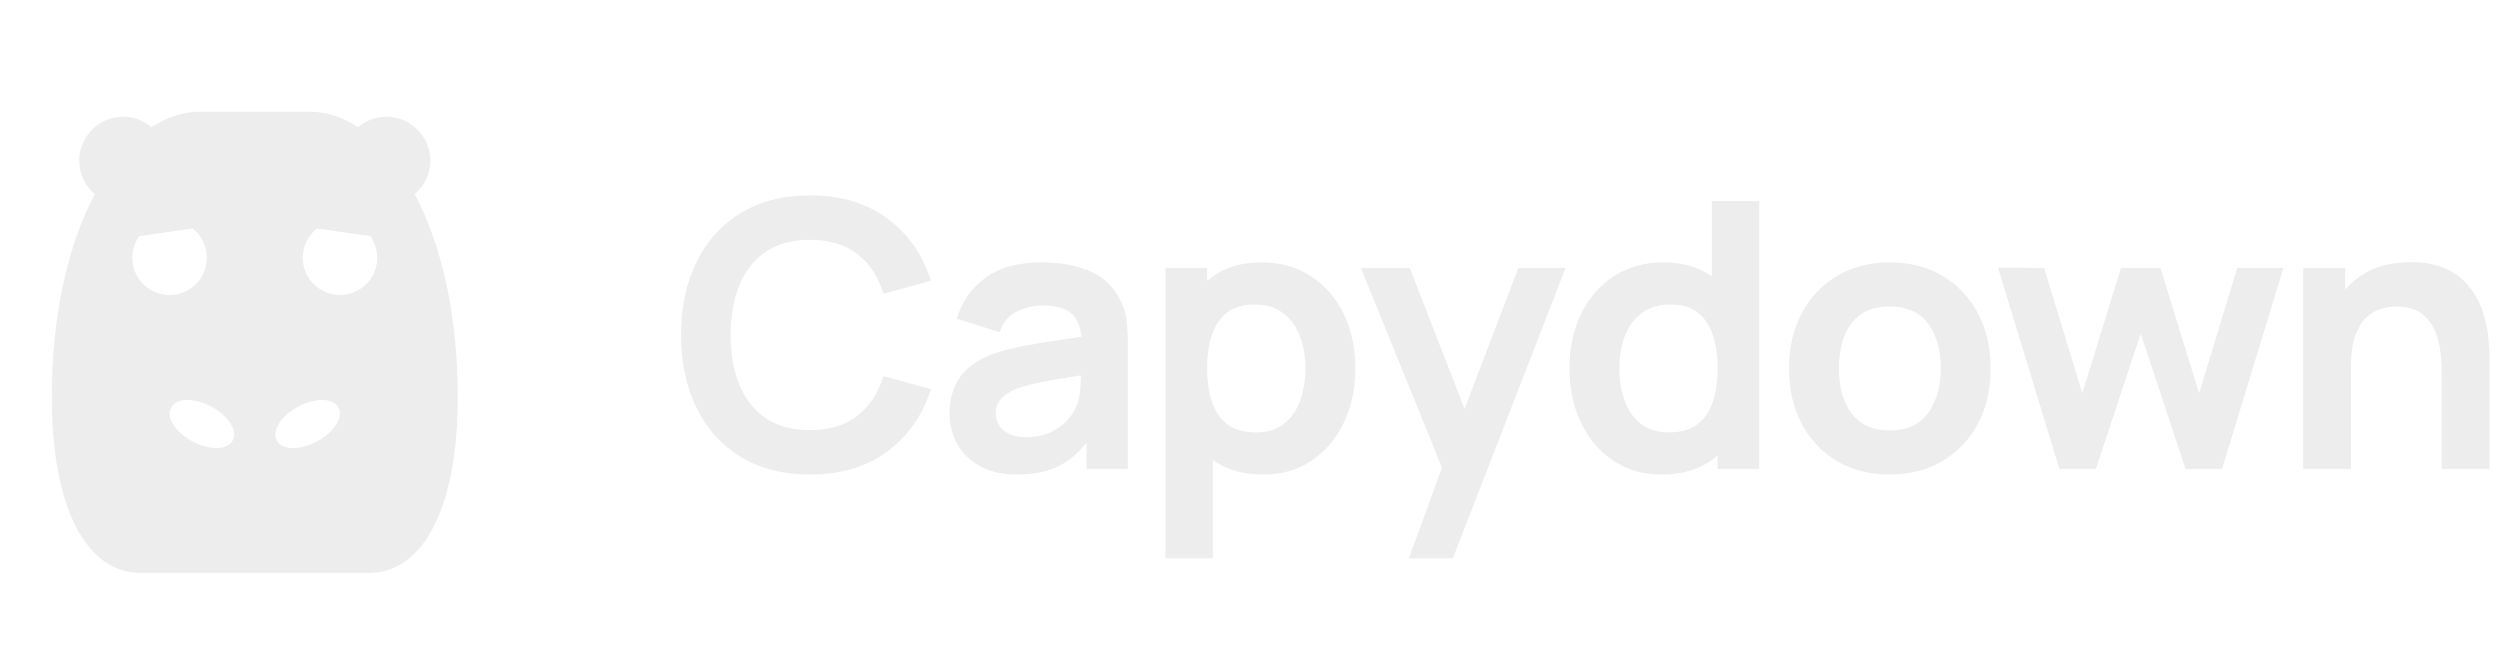
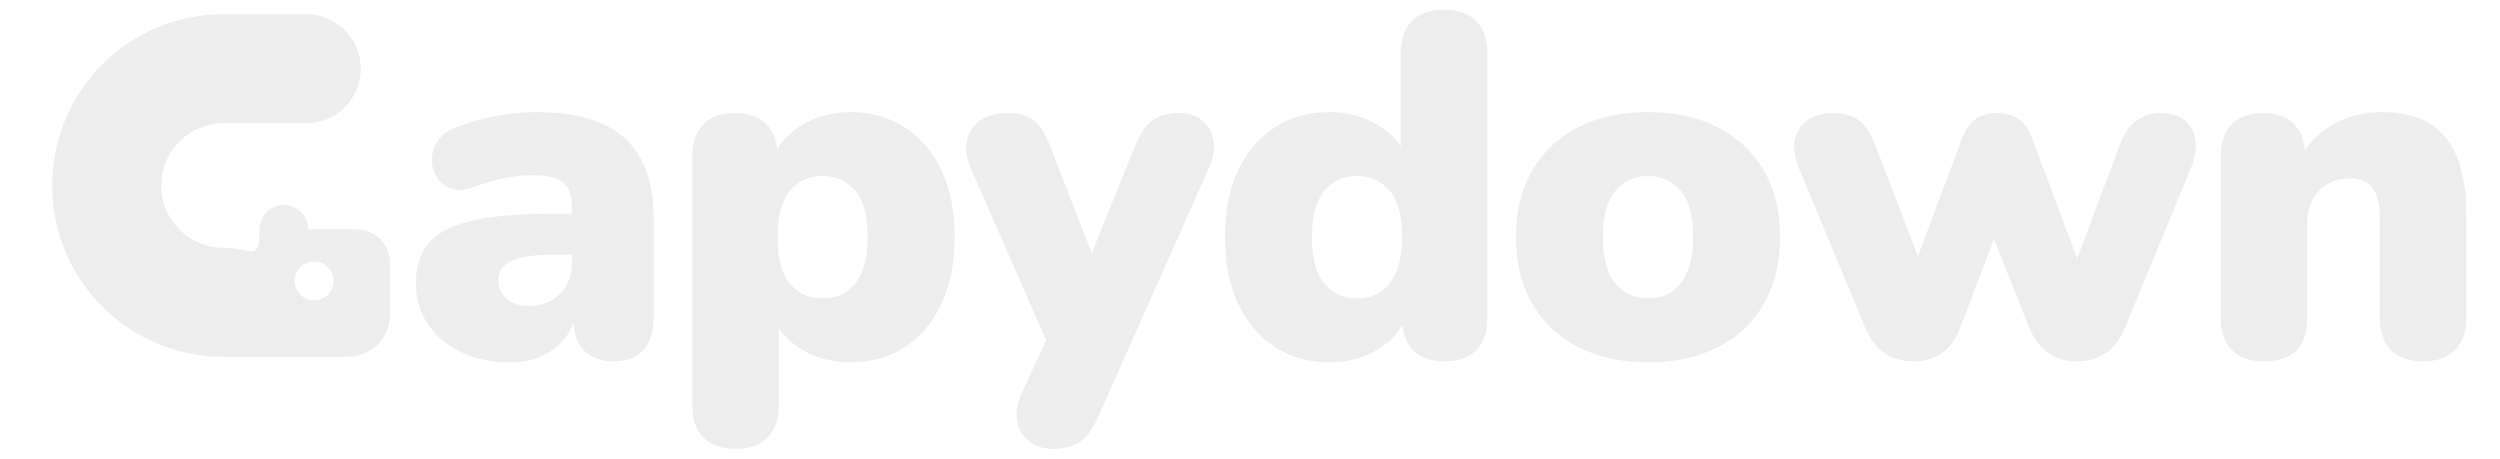
- <svg xmlns="http://www.w3.org/2000/svg" viewBox="0 0 477.68 128" width="477.68" height="128">
-   <g transform="translate(-6.4 11.25) scale(4.59)">
-     <path fill="#EDEDED" fill-rule="evenodd" d="M 9.7 2.2 L 14.3 2.2 C 14.98 2.2 15.65 2.42 16.3 2.84 A 1.65 1.65 0 1 1 18.66 5.63 C 19.74 7.68 20.45 10.56 20.45 14.1 C 20.45 18.63 19.04 21.4 16.75 21.4 L 7.25 21.4 C 4.96 21.4 3.55 18.63 3.55 14.1 C 3.55 10.56 4.26 7.68 5.34 5.63 A 1.65 1.65 0 1 1 7.7 2.84 C 8.35 2.42 9.02 2.2 9.7 2.2 Z M 9.41 7.06 L 7.19 7.38 A 1.55 1.55 0 1 0 9.41 7.06 Z M 14.59 7.06 L 16.81 7.38 A 1.55 1.55 0 1 1 14.59 7.06 Z M 8.52 14.52 A 1.45 0.8 28 1 0 11.08 15.88 A 1.45 0.8 28 1 0 8.52 14.52 Z M 12.92 15.88 A 1.45 0.8 -28 1 0 15.48 14.52 A 1.45 0.8 -28 1 0 12.92 15.88 Z" />
+ <svg xmlns="http://www.w3.org/2000/svg" width="723.7" height="132.8" viewBox="0 10.3 723.7 132.8">
+   <g transform="scale(5.33333)">
+     <path fill="#EDEDED" fill-rule="evenodd" d="M12.132 2.7 L16.624 2.7 A2.959 2.959 0 0 1 16.624 8.618 L12.132 8.618 A3.382 3.382 0 1 0 12.132 15.382 C13.612 15.382 14.087 16.227 14.087 14.378 A1.321 1.321 0 0 1 16.729 14.378 L19.266 14.378 C20.375 14.378 21.168 15.17 21.168 16.28 L21.168 19.028 C21.168 20.349 20.111 21.3 18.79 21.3 L12.132 21.3 A9.3 9.3 0 1 1 12.132 2.7 Z M15.989 17.178 A1.057 1.057 0 1 0 18.103 17.178 A1.057 1.057 0 1 0 15.989 17.178 Z" />
  </g>
-   <g transform="translate(0 0)">
-     <path fill="#EDEDED" transform="translate(0 89.6)" d="M154.77 1.07Q147.09 1.07 141.57 -2.28Q136.05 -5.63 133.1 -11.64Q130.13 -17.65 130.13 -25.6Q130.13 -33.55 133.1 -39.56Q136.05 -45.57 141.57 -48.92Q147.09 -52.27 154.77 -52.27Q163.6 -52.27 169.54 -47.86Q175.48 -43.46 177.88 -35.96L168.8 -33.46Q167.35 -38.33 163.84 -41.05Q160.33 -43.78 154.77 -43.78Q149.72 -43.78 146.36 -41.52Q143 -39.27 141.3 -35.18Q139.61 -31.09 139.61 -25.6Q139.6 -20.11 141.29 -16.02Q142.98 -11.94 146.35 -9.68Q149.72 -7.42 154.77 -7.42Q160.33 -7.42 163.84 -10.17Q167.35 -12.91 168.8 -17.74L177.88 -15.24Q175.48 -7.74 169.54 -3.34Q163.6 1.07 154.77 1.07ZM194.29 1.07Q190.13 1.07 187.26 -0.52Q184.39 -2.09 182.92 -4.74Q181.44 -7.37 181.44 -10.55Q181.44 -13.29 182.32 -15.5Q183.21 -17.7 185.09 -19.35Q186.98 -21 190.04 -22.08Q192.29 -22.85 195.33 -23.45Q198.37 -24.04 202.05 -24.58Q205.74 -25.11 209.93 -25.74L206.68 -23.94Q206.7 -27.69 204.96 -29.46Q203.23 -31.23 199.1 -31.23Q196.7 -31.23 194.33 -30.09Q191.95 -28.95 191 -26.13L182.81 -28.71Q184.25 -33.54 188.26 -36.5Q192.27 -39.47 199.12 -39.47Q204.23 -39.47 208.14 -37.84Q212.04 -36.22 213.99 -32.39Q215.07 -30.33 215.28 -28.21Q215.5 -26.08 215.5 -23.52V0H207.6V-8.16L208.83 -6.68Q206.15 -2.64 202.77 -0.79Q199.38 1.07 194.29 1.07ZM196.13 -6.08Q198.95 -6.08 200.91 -7.08Q202.88 -8.07 204.05 -9.45Q205.23 -10.82 205.63 -11.95Q206.33 -13.55 206.44 -15.65Q206.56 -17.75 206.56 -19.1L209.27 -18.34Q205.21 -17.68 202.48 -17.22Q199.75 -16.76 197.91 -16.36Q196.06 -15.96 194.65 -15.47Q193.19 -14.91 192.22 -14.23Q191.25 -13.54 190.76 -12.67Q190.26 -11.8 190.26 -10.67Q190.26 -9.3 190.95 -8.27Q191.63 -7.23 192.94 -6.66Q194.25 -6.08 196.13 -6.08ZM241.36 1.07Q235.7 1.07 231.89 -1.6Q228.07 -4.27 226.14 -8.86Q224.21 -13.45 224.21 -19.21Q224.21 -24.97 226.13 -29.56Q228.05 -34.14 231.78 -36.8Q235.5 -39.47 240.97 -39.47Q246.44 -39.47 250.49 -36.83Q254.52 -34.19 256.75 -29.62Q258.97 -25.05 258.97 -19.21Q258.97 -13.45 256.78 -8.86Q254.58 -4.27 250.63 -1.6Q246.67 1.07 241.36 1.07ZM222.69 17.07V-38.4H230.65V-11.7H231.76V17.07ZM239.95 -6.98Q243.21 -6.98 245.3 -8.61Q247.4 -10.25 248.41 -13.02Q249.43 -15.8 249.43 -19.21Q249.43 -22.58 248.38 -25.35Q247.34 -28.12 245.17 -29.77Q243 -31.42 239.63 -31.42Q236.46 -31.42 234.48 -29.89Q232.49 -28.36 231.57 -25.6Q230.65 -22.84 230.65 -19.21Q230.65 -15.58 231.57 -12.82Q232.49 -10.06 234.54 -8.52Q236.59 -6.98 239.95 -6.98ZM269.21 17.07 276.61 -3.24 276.74 2.73 260.02 -38.4H269.37L280.99 -8.5H278.71L290.11 -38.4H299.14L277.6 17.07ZM317.48 1.07Q312.17 1.07 308.22 -1.6Q304.26 -4.27 302.07 -8.86Q299.88 -13.45 299.88 -19.21Q299.88 -25.05 302.1 -29.62Q304.32 -34.19 308.36 -36.83Q312.4 -39.47 317.87 -39.47Q323.34 -39.47 327.07 -36.8Q330.79 -34.14 332.71 -29.56Q334.63 -24.97 334.63 -19.21Q334.63 -13.45 332.7 -8.86Q330.77 -4.27 326.95 -1.6Q323.14 1.07 317.48 1.07ZM318.89 -6.98Q322.25 -6.98 324.3 -8.52Q326.35 -10.06 327.27 -12.82Q328.19 -15.58 328.19 -19.21Q328.19 -22.84 327.27 -25.6Q326.35 -28.36 324.36 -29.89Q322.38 -31.42 319.21 -31.42Q315.84 -31.42 313.67 -29.77Q311.5 -28.12 310.45 -25.35Q309.41 -22.58 309.41 -19.21Q309.41 -15.8 310.43 -13.02Q311.45 -10.25 313.54 -8.61Q315.63 -6.98 318.89 -6.98ZM328.19 0V-26.7H327.08V-51.2H336.15V0ZM361.06 1.07Q355.27 1.07 350.95 -1.53Q346.62 -4.12 344.23 -8.69Q341.83 -13.27 341.83 -19.21Q341.83 -25.22 344.28 -29.78Q346.72 -34.35 351.05 -36.91Q355.38 -39.47 361.06 -39.47Q366.85 -39.47 371.19 -36.87Q375.53 -34.28 377.94 -29.71Q380.35 -25.14 380.35 -19.21Q380.35 -13.22 377.93 -8.65Q375.5 -4.09 371.15 -1.51Q366.81 1.07 361.06 1.07ZM361.06 -7.36Q365.98 -7.36 368.39 -10.67Q370.82 -13.99 370.82 -19.21Q370.82 -24.6 368.36 -27.82Q365.91 -31.04 361.06 -31.04Q357.72 -31.04 355.58 -29.54Q353.44 -28.04 352.41 -25.38Q351.37 -22.72 351.37 -19.21Q351.37 -13.78 353.83 -10.57Q356.29 -7.36 361.06 -7.36ZM393.49 0 381.76 -38.46 390.58 -38.4 397.87 -14.46 405.26 -38.4H412.8L420.19 -14.46L427.48 -38.4H436.3L424.57 0H417.6L409.03 -25.86L400.46 0ZM466.55 0V-18.35Q466.55 -19.95 466.33 -22.09Q466.12 -24.23 465.29 -26.28Q464.45 -28.34 462.7 -29.68Q460.95 -31.03 457.86 -31.03Q456.39 -31.03 454.87 -30.55Q453.34 -30.08 452.06 -28.85Q450.79 -27.63 450 -25.4Q449.21 -23.18 449.21 -19.63L443.94 -21.99Q443.94 -26.75 445.82 -30.73Q447.7 -34.72 451.4 -37.12Q455.1 -39.51 460.62 -39.51Q464.97 -39.51 467.78 -38.05Q470.58 -36.59 472.19 -34.33Q473.81 -32.06 474.55 -29.55Q475.29 -27.04 475.48 -24.86Q475.68 -22.69 475.68 -21.48V0ZM440.08 0V-38.4H448.1V-26.16H449.21V0Z" />
-   </g>
+   <path fill="#EDEDED" d="M147.572 115.187Q139.576 115.187 133.422 112.212Q127.268 109.238 123.826 104.089Q120.385 98.939 120.385 92.389Q120.385 84.79 124.325 80.403Q128.265 76.015 137.039 74.09Q145.814 72.165 160.28 72.165H168.034V84.004H160.241Q154.752 84.004 151.208 84.803Q147.664 85.602 145.977 87.193Q144.29 88.784 144.29 91.365Q144.29 94.66 146.583 96.762Q148.876 98.863 153.297 98.863Q156.773 98.863 159.507 97.311Q162.242 95.759 163.903 92.993Q165.564 90.227 165.564 86.56V70.289Q165.564 65.14 163.008 63.078Q160.451 61.015 154.123 61.015Q150.671 61.015 146.497 61.776Q142.322 62.536 137.026 64.479Q133.274 65.835 130.56 64.868Q127.846 63.901 126.406 61.558Q124.966 59.215 125.011 56.386Q125.055 53.556 126.81 50.977Q128.565 48.397 132.316 47.053Q138.969 44.559 144.724 43.658Q150.48 42.757 155.225 42.757Q166.794 42.757 174.28 46.077Q181.766 49.398 185.497 56.243Q189.227 63.089 189.227 73.747V102.216Q189.227 108.375 186.263 111.64Q183.299 114.905 177.652 114.905Q172.005 114.905 168.97 111.64Q165.936 108.375 165.936 102.216V98.607L166.792 100.494Q166.076 104.969 163.506 108.243Q160.936 111.516 156.889 113.352Q152.841 115.187 147.572 115.187ZM212.901 140.233Q206.883 140.233 203.643 136.993Q200.403 133.754 200.403 127.595V55.677Q200.403 49.518 203.598 46.278Q206.793 43.039 212.67 43.039Q218.689 43.039 221.884 46.278Q225.078 49.518 225.078 55.677V63.777L223.53 56.86Q225.551 50.583 231.825 46.67Q238.098 42.757 246.103 42.757Q255.019 42.757 261.843 47.119Q268.668 51.481 272.512 59.566Q276.356 67.651 276.356 78.947Q276.356 90.102 272.512 98.282Q268.668 106.463 261.869 110.825Q255.07 115.187 246.103 115.187Q238.329 115.187 232.126 111.479Q225.923 107.772 223.761 101.955H225.45V127.595Q225.45 133.754 222.184 136.993Q218.919 140.233 212.901 140.233ZM238.124 96.698Q241.982 96.698 244.889 94.839Q247.795 92.98 249.482 89.063Q251.169 85.146 251.169 78.947Q251.169 69.577 247.508 65.411Q243.847 61.246 238.124 61.246Q234.355 61.246 231.403 63.079Q228.452 64.913 226.765 68.785Q225.078 72.657 225.078 78.947Q225.078 88.266 228.739 92.482Q232.4 96.698 238.124 96.698ZM304.787 140.233Q300.523 140.233 297.789 137.986Q295.056 135.739 294.434 132.077Q293.813 128.415 295.708 124.292L305.097 103.944V113.956L281.015 59.03Q279.21 54.767 279.856 51.15Q280.503 47.533 283.583 45.286Q286.662 43.039 291.989 43.039Q296.483 43.039 299.217 45.1Q301.95 47.162 304.217 53.129L318.361 89.676H313.6L328.436 52.898Q330.702 47.251 333.622 45.145Q336.541 43.039 341.407 43.039Q345.58 43.039 348.128 45.286Q350.676 47.533 351.278 51.124Q351.88 54.716 349.934 58.979L317.988 130.783Q315.53 136.341 312.476 138.287Q309.421 140.233 304.787 140.233ZM384.849 115.187Q376.023 115.187 369.154 110.825Q362.285 106.463 358.441 98.282Q354.597 90.102 354.597 78.947Q354.597 67.651 358.441 59.566Q362.285 51.481 369.109 47.119Q375.934 42.757 384.849 42.757Q392.624 42.757 398.801 46.439Q404.979 50.122 407.14 55.938H405.503V25.733Q405.503 19.574 408.742 16.334Q411.982 13.095 418 13.095Q424.019 13.095 427.284 16.334Q430.549 19.574 430.549 25.733V102.216Q430.549 108.375 427.399 111.64Q424.249 114.905 418.231 114.905Q412.213 114.905 409.018 111.64Q405.823 108.375 405.823 102.216V94.116L407.371 101.033Q405.44 107.361 399.147 111.274Q392.854 115.187 384.849 115.187ZM392.829 96.698Q396.687 96.698 399.594 94.839Q402.5 92.98 404.187 89.063Q405.874 85.146 405.874 78.947Q405.874 69.577 402.213 65.411Q398.552 61.246 392.829 61.246Q389.06 61.246 386.109 63.079Q383.157 64.913 381.47 68.785Q379.783 72.657 379.783 78.947Q379.783 88.266 383.444 92.482Q387.105 96.698 392.829 96.698ZM477.068 115.187Q465.566 115.187 456.967 110.825Q448.369 106.463 443.603 98.282Q438.836 90.102 438.836 78.947Q438.836 70.555 441.523 63.877Q444.21 57.199 449.258 52.441Q454.306 47.682 461.362 45.22Q468.419 42.757 477.068 42.757Q488.661 42.757 497.214 47.119Q505.768 51.481 510.534 59.591Q515.301 67.702 515.301 78.947Q515.301 87.338 512.614 94.041Q509.927 100.745 504.879 105.503Q499.831 110.262 492.775 112.724Q485.718 115.187 477.068 115.187ZM477.068 96.698Q480.927 96.698 483.834 94.839Q486.74 92.98 488.427 89.063Q490.114 85.146 490.114 78.947Q490.114 69.577 486.453 65.411Q482.792 61.246 477.068 61.246Q473.3 61.246 470.348 63.079Q467.397 64.913 465.71 68.785Q464.023 72.657 464.023 78.947Q464.023 88.266 467.684 92.482Q471.345 96.698 477.068 96.698ZM553.901 114.905Q549.036 114.905 545.56 112.562Q542.084 110.22 539.997 105.252L520.762 59.03Q518.956 54.665 519.539 51.073Q520.121 47.482 522.995 45.26Q525.87 43.039 531.005 43.039Q535.269 43.039 538.092 45.1Q540.916 47.162 543.131 53.039L556.743 88.484H553.686L567.95 50.476Q569.346 46.661 571.784 44.85Q574.223 43.039 578.127 43.039Q582.121 43.039 584.54 44.92Q586.96 46.802 588.304 50.476L602.556 88.484H600.051L613.623 52.258Q615.659 46.931 618.784 44.985Q621.908 43.039 625.39 43.039Q630.115 43.039 632.663 45.311Q635.211 47.584 635.582 51.22Q635.954 54.856 634.148 59.12L615.144 105.163Q613.108 110.079 609.606 112.492Q606.105 114.905 601.239 114.905Q596.374 114.905 592.917 112.492Q589.46 110.079 587.424 105.163L571.956 66.4H582.223L567.537 104.932Q565.59 109.989 562.204 112.447Q558.818 114.905 553.901 114.905ZM655.347 114.905Q649.328 114.905 646.089 111.64Q642.849 108.375 642.849 102.216V55.677Q642.849 49.518 646.044 46.278Q649.239 43.039 655.116 43.039Q660.994 43.039 664.144 46.278Q667.293 49.518 667.293 55.677V62.19L665.746 56.426Q669.111 49.867 675.384 46.312Q681.658 42.757 689.6 42.757Q697.902 42.757 703.249 45.988Q708.596 49.218 711.269 55.839Q713.943 62.46 713.943 72.657V102.216Q713.943 108.375 710.703 111.64Q707.463 114.905 701.445 114.905Q695.427 114.905 692.162 111.64Q688.897 108.375 688.897 102.216V73.681Q688.897 67.368 686.725 64.653Q684.553 61.938 680.288 61.938Q674.705 61.938 671.3 65.534Q667.895 69.131 667.895 75.175V102.216Q667.895 114.905 655.347 114.905Z" />
</svg>
